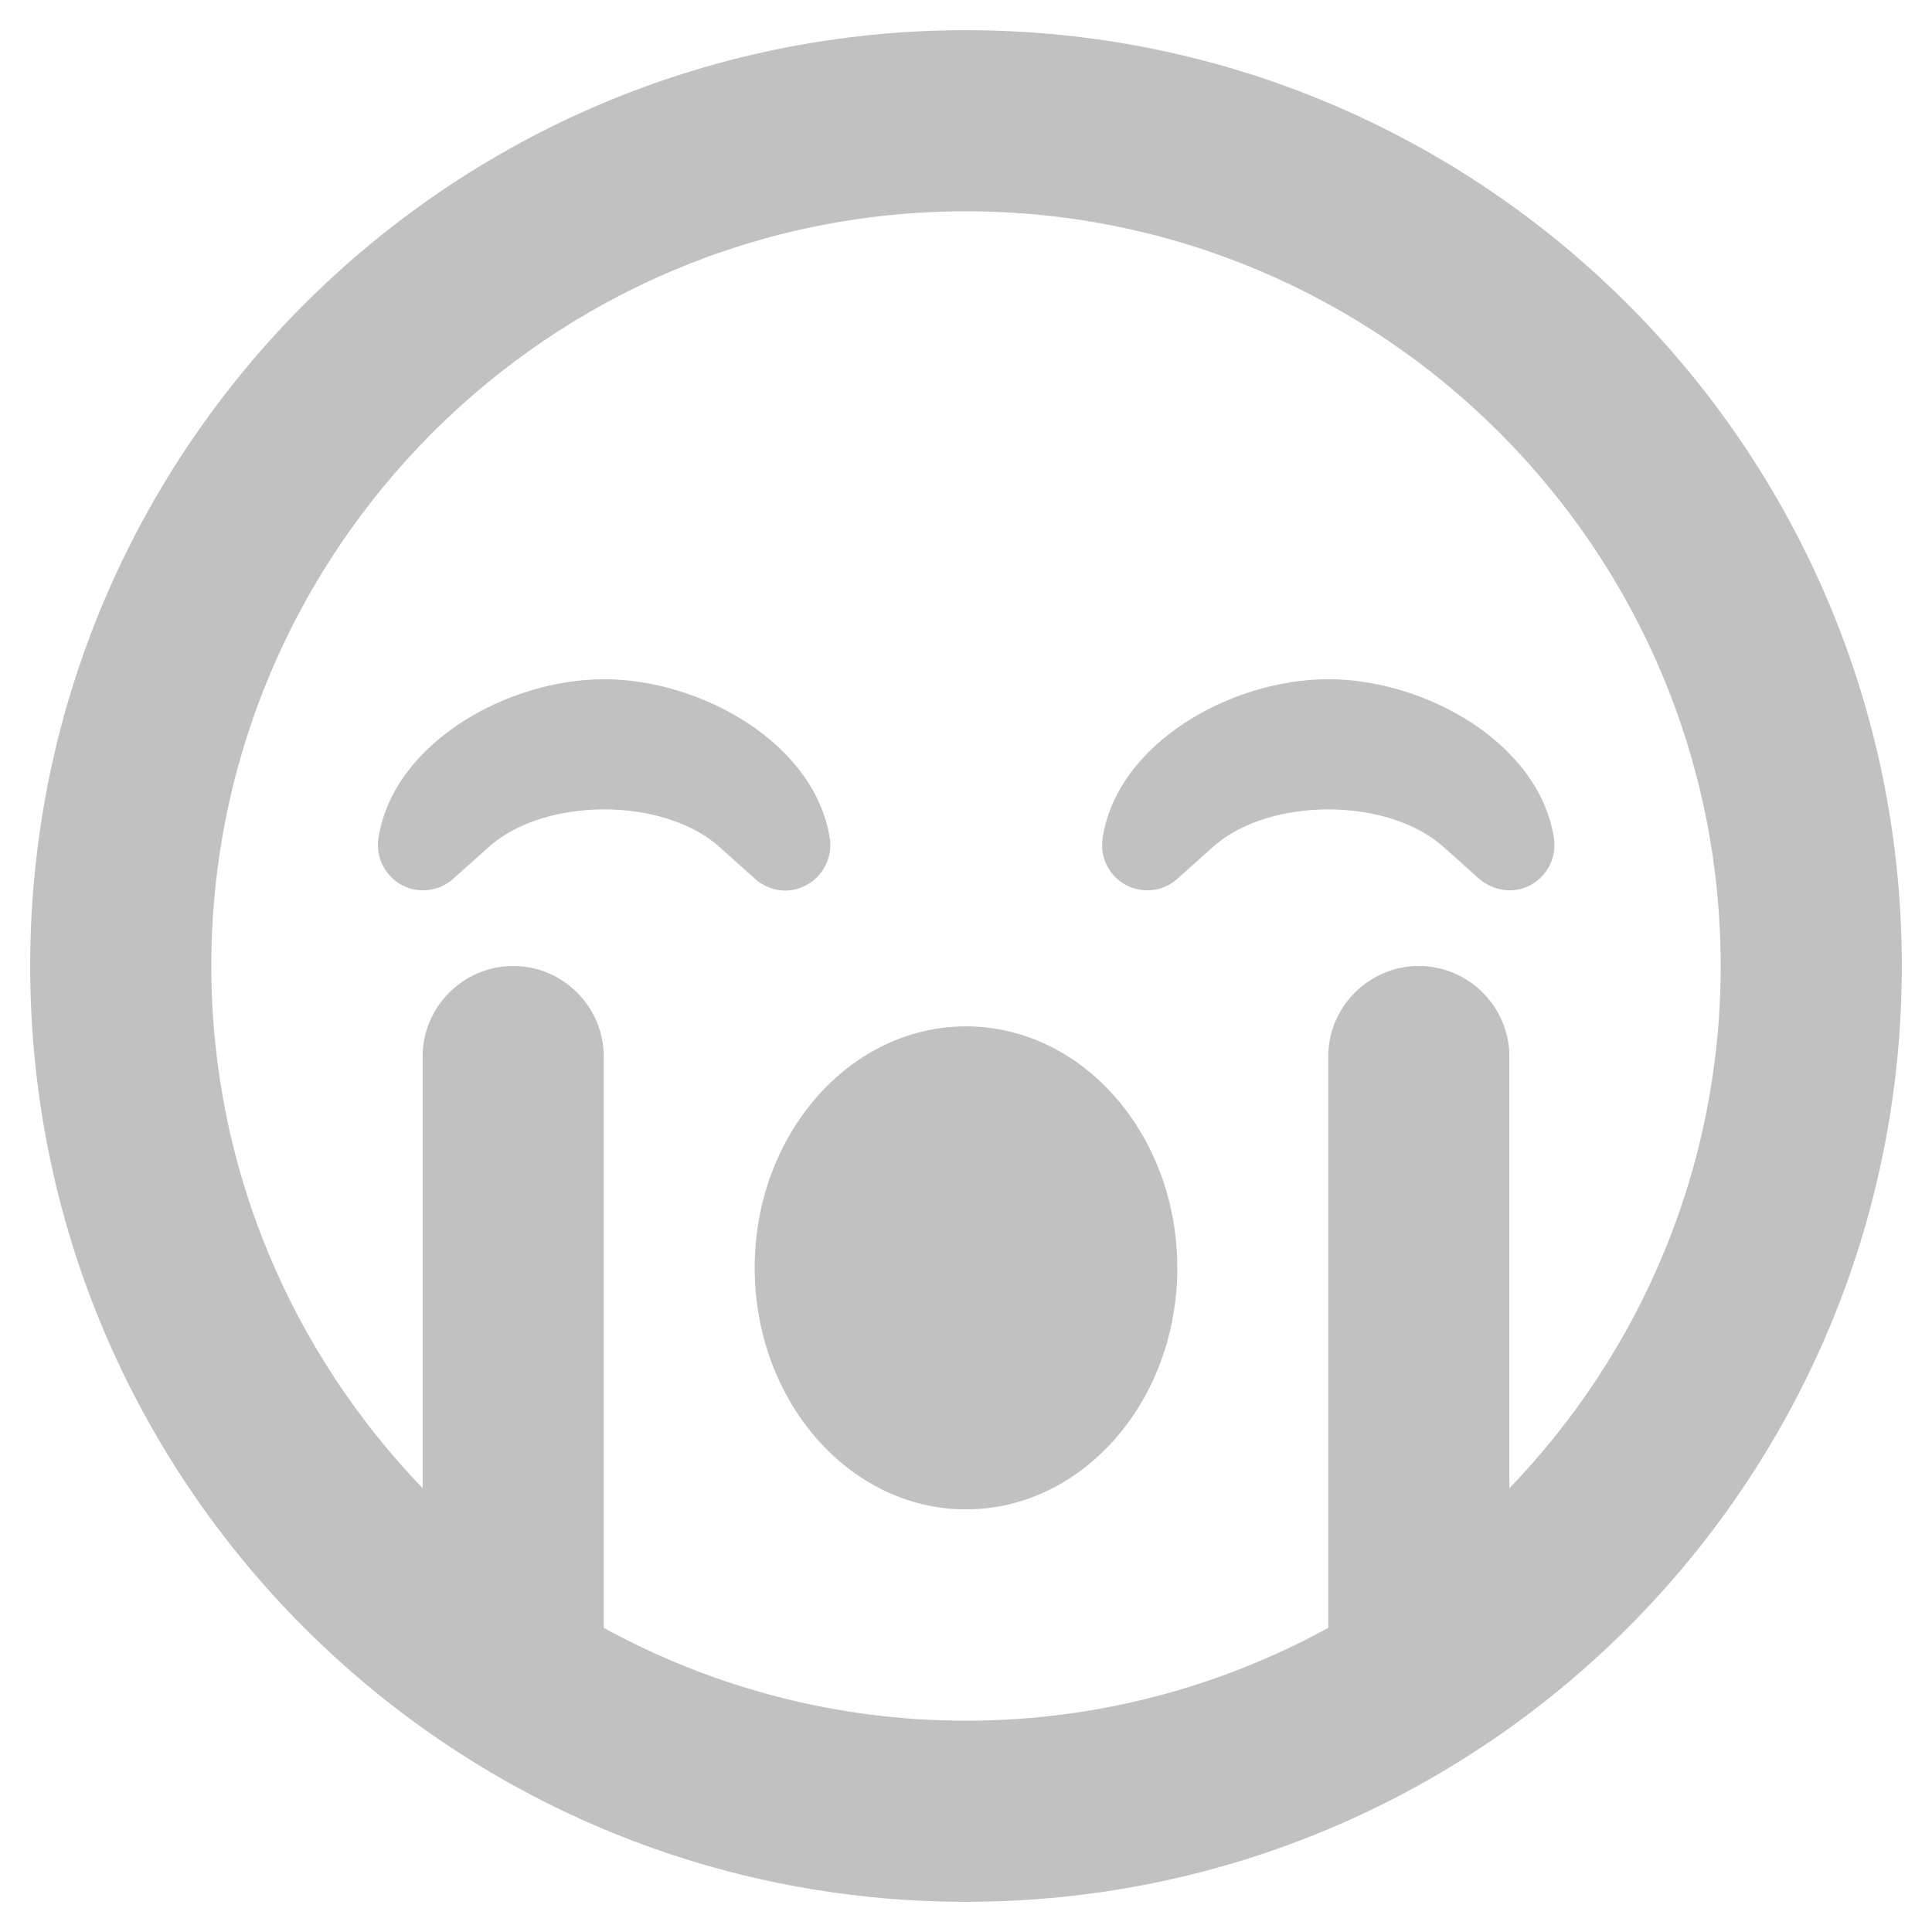
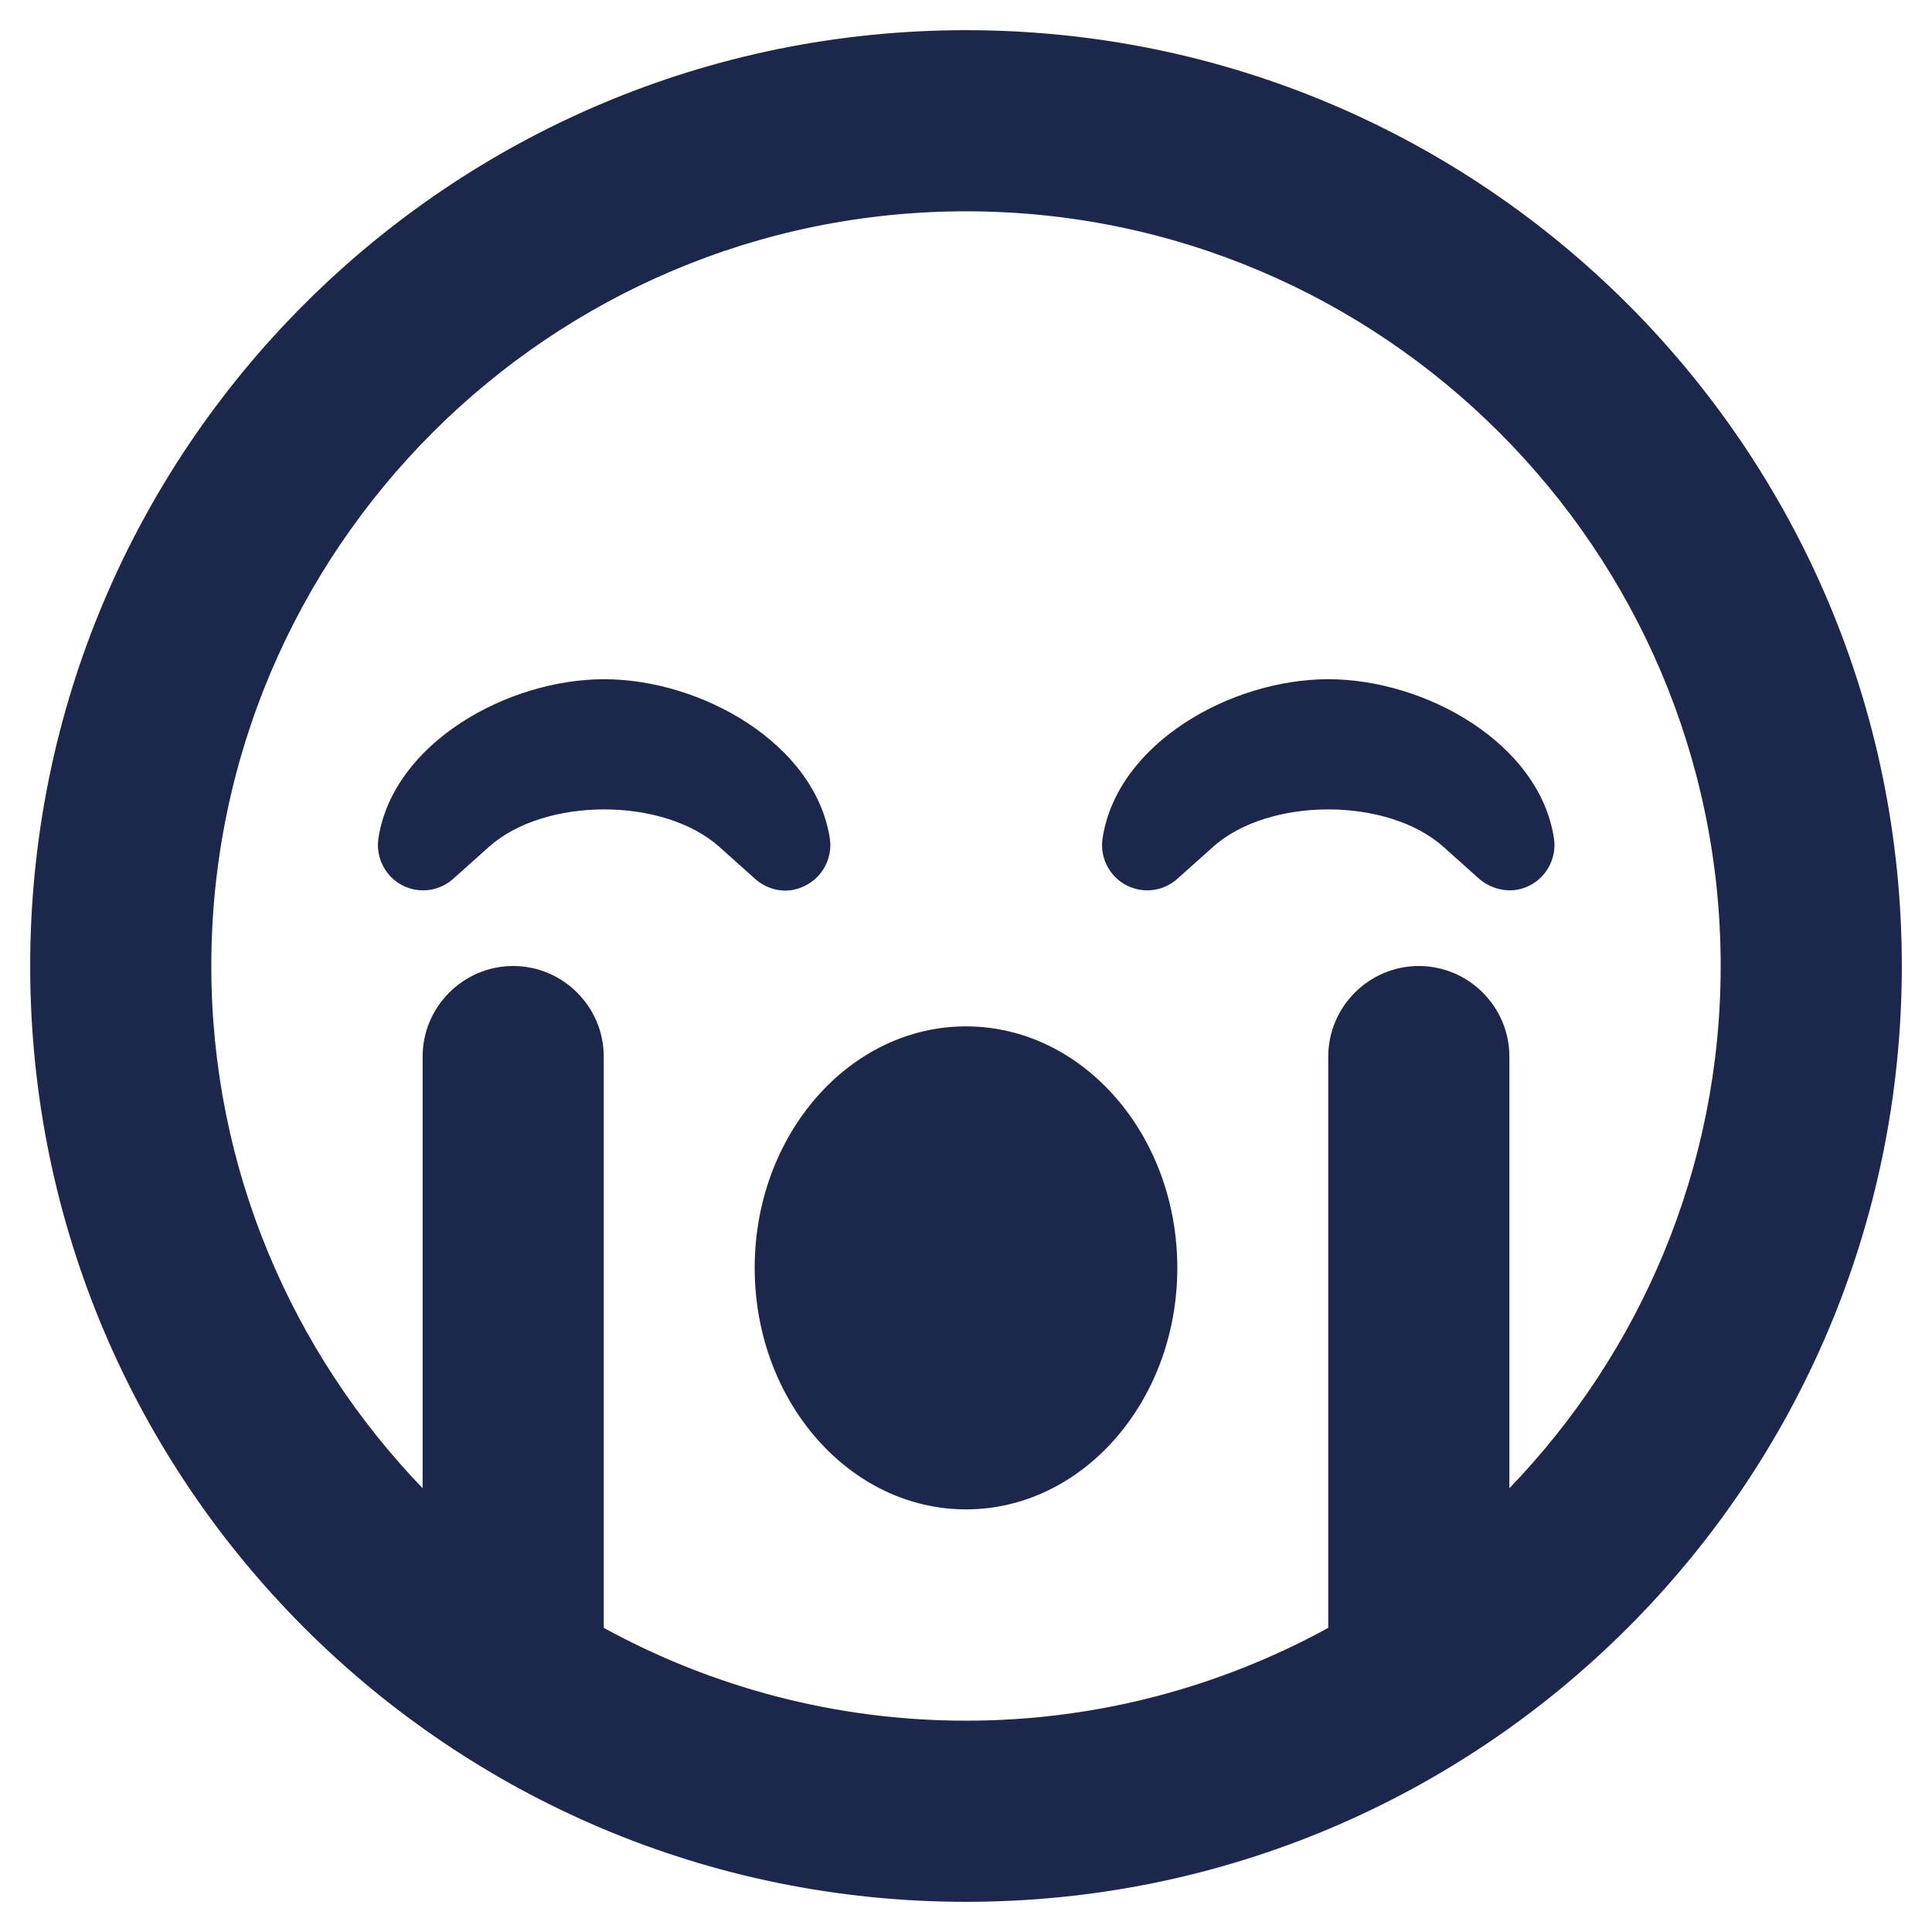
- <svg xmlns="http://www.w3.org/2000/svg" fill="#c2c1c1" width="800px" height="800px" viewBox="-8 0 512 512">
+ <svg xmlns="http://www.w3.org/2000/svg" fill="#1C274C" width="800px" height="800px" viewBox="-8 0 512 512">
  <path d="M248 8C111 8 0 119 0 256s111 248 248 248 248-111 248-248S385 8 248 8zm144 386.4V280c0-13.2-10.8-24-24-24s-24 10.8-24 24v151.4C315.5 447 282.8 456 248 456s-67.5-9-96-24.6V280c0-13.2-10.8-24-24-24s-24 10.8-24 24v114.4c-34.6-36-56-84.7-56-138.4 0-110.3 89.7-200 200-200s200 89.7 200 200c0 53.7-21.4 102.5-56 138.4zM205.8 234.5c4.4-2.4 6.9-7.4 6.1-12.4-4-25.2-34.2-42.1-59.8-42.1s-55.9 16.9-59.8 42.1c-.8 5 1.7 10 6.1 12.4 4.4 2.4 9.9 1.8 13.7-1.6l9.5-8.5c14.8-13.2 46.2-13.2 61 0l9.5 8.5c2.5 2.3 7.9 4.8 13.7 1.6zM344 180c-25.7 0-55.9 16.9-59.8 42.1-.8 5 1.7 10 6.1 12.4 4.5 2.4 9.9 1.8 13.7-1.6l9.5-8.5c14.8-13.2 46.2-13.2 61 0l9.5 8.5c2.5 2.2 8 4.7 13.7 1.6 4.4-2.4 6.9-7.4 6.1-12.4-3.9-25.2-34.1-42.1-59.8-42.1zm-96 92c-30.9 0-56 28.7-56 64s25.1 64 56 64 56-28.7 56-64-25.1-64-56-64z" />
</svg>
